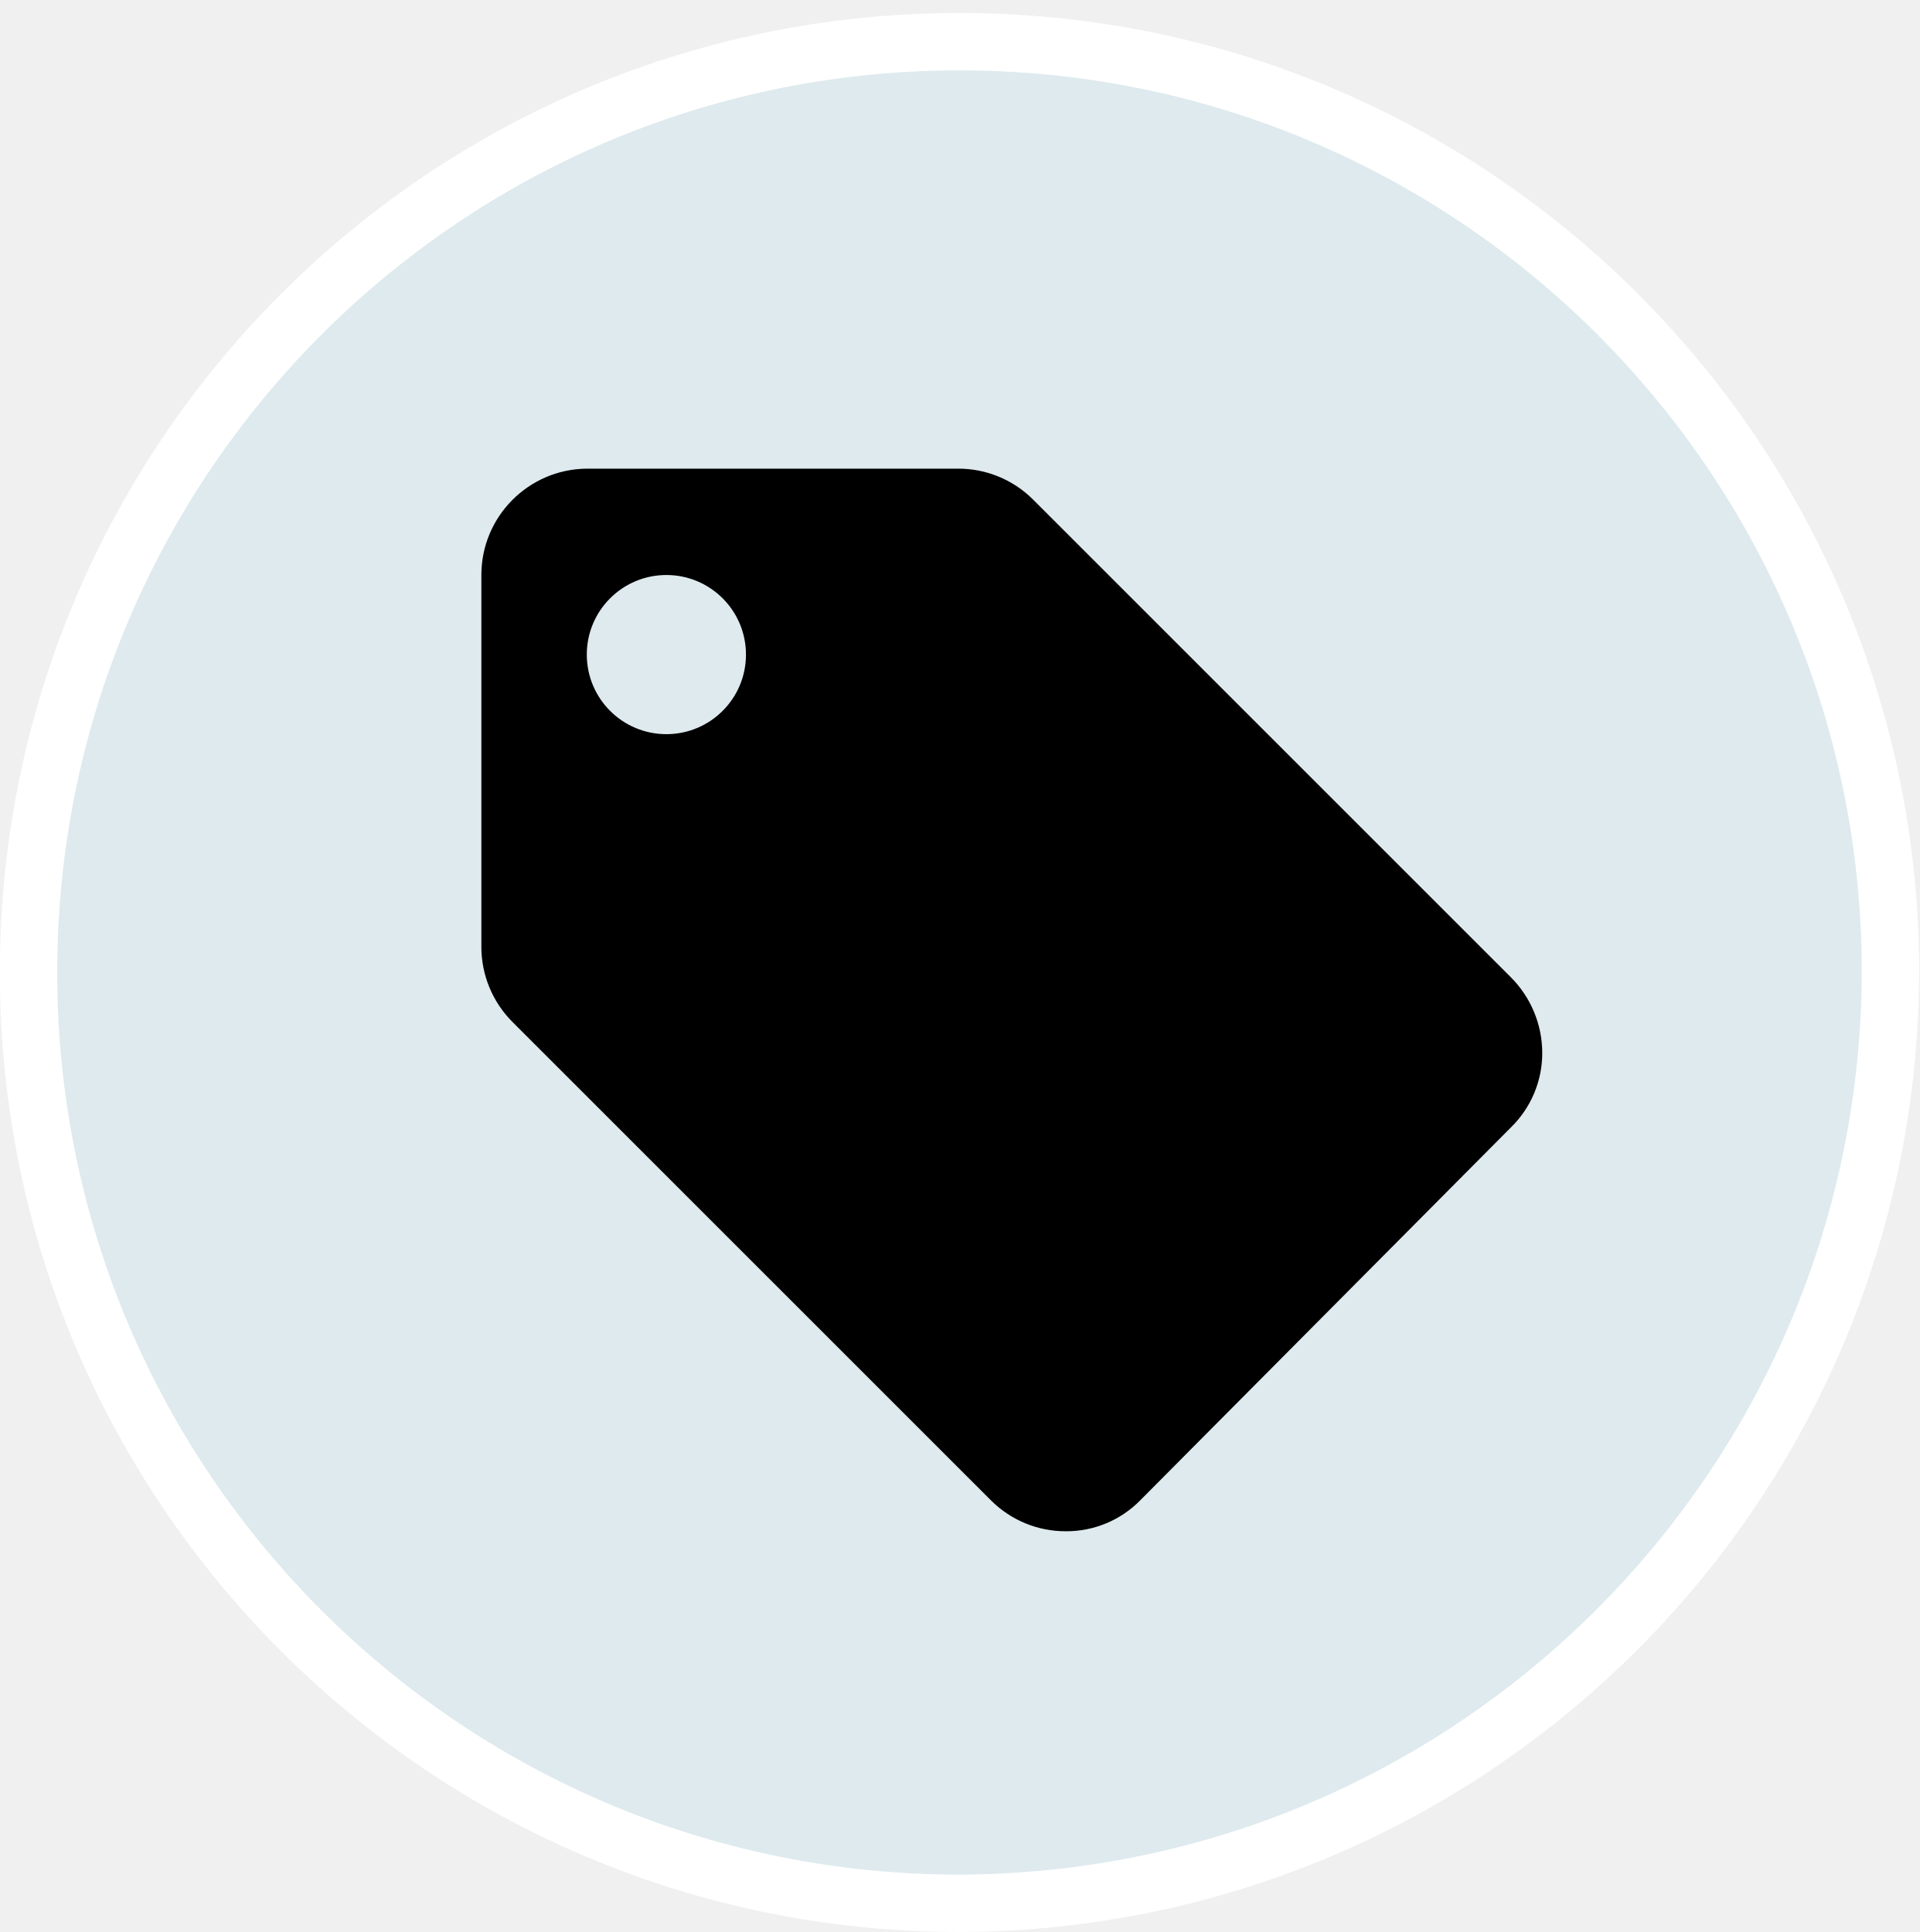
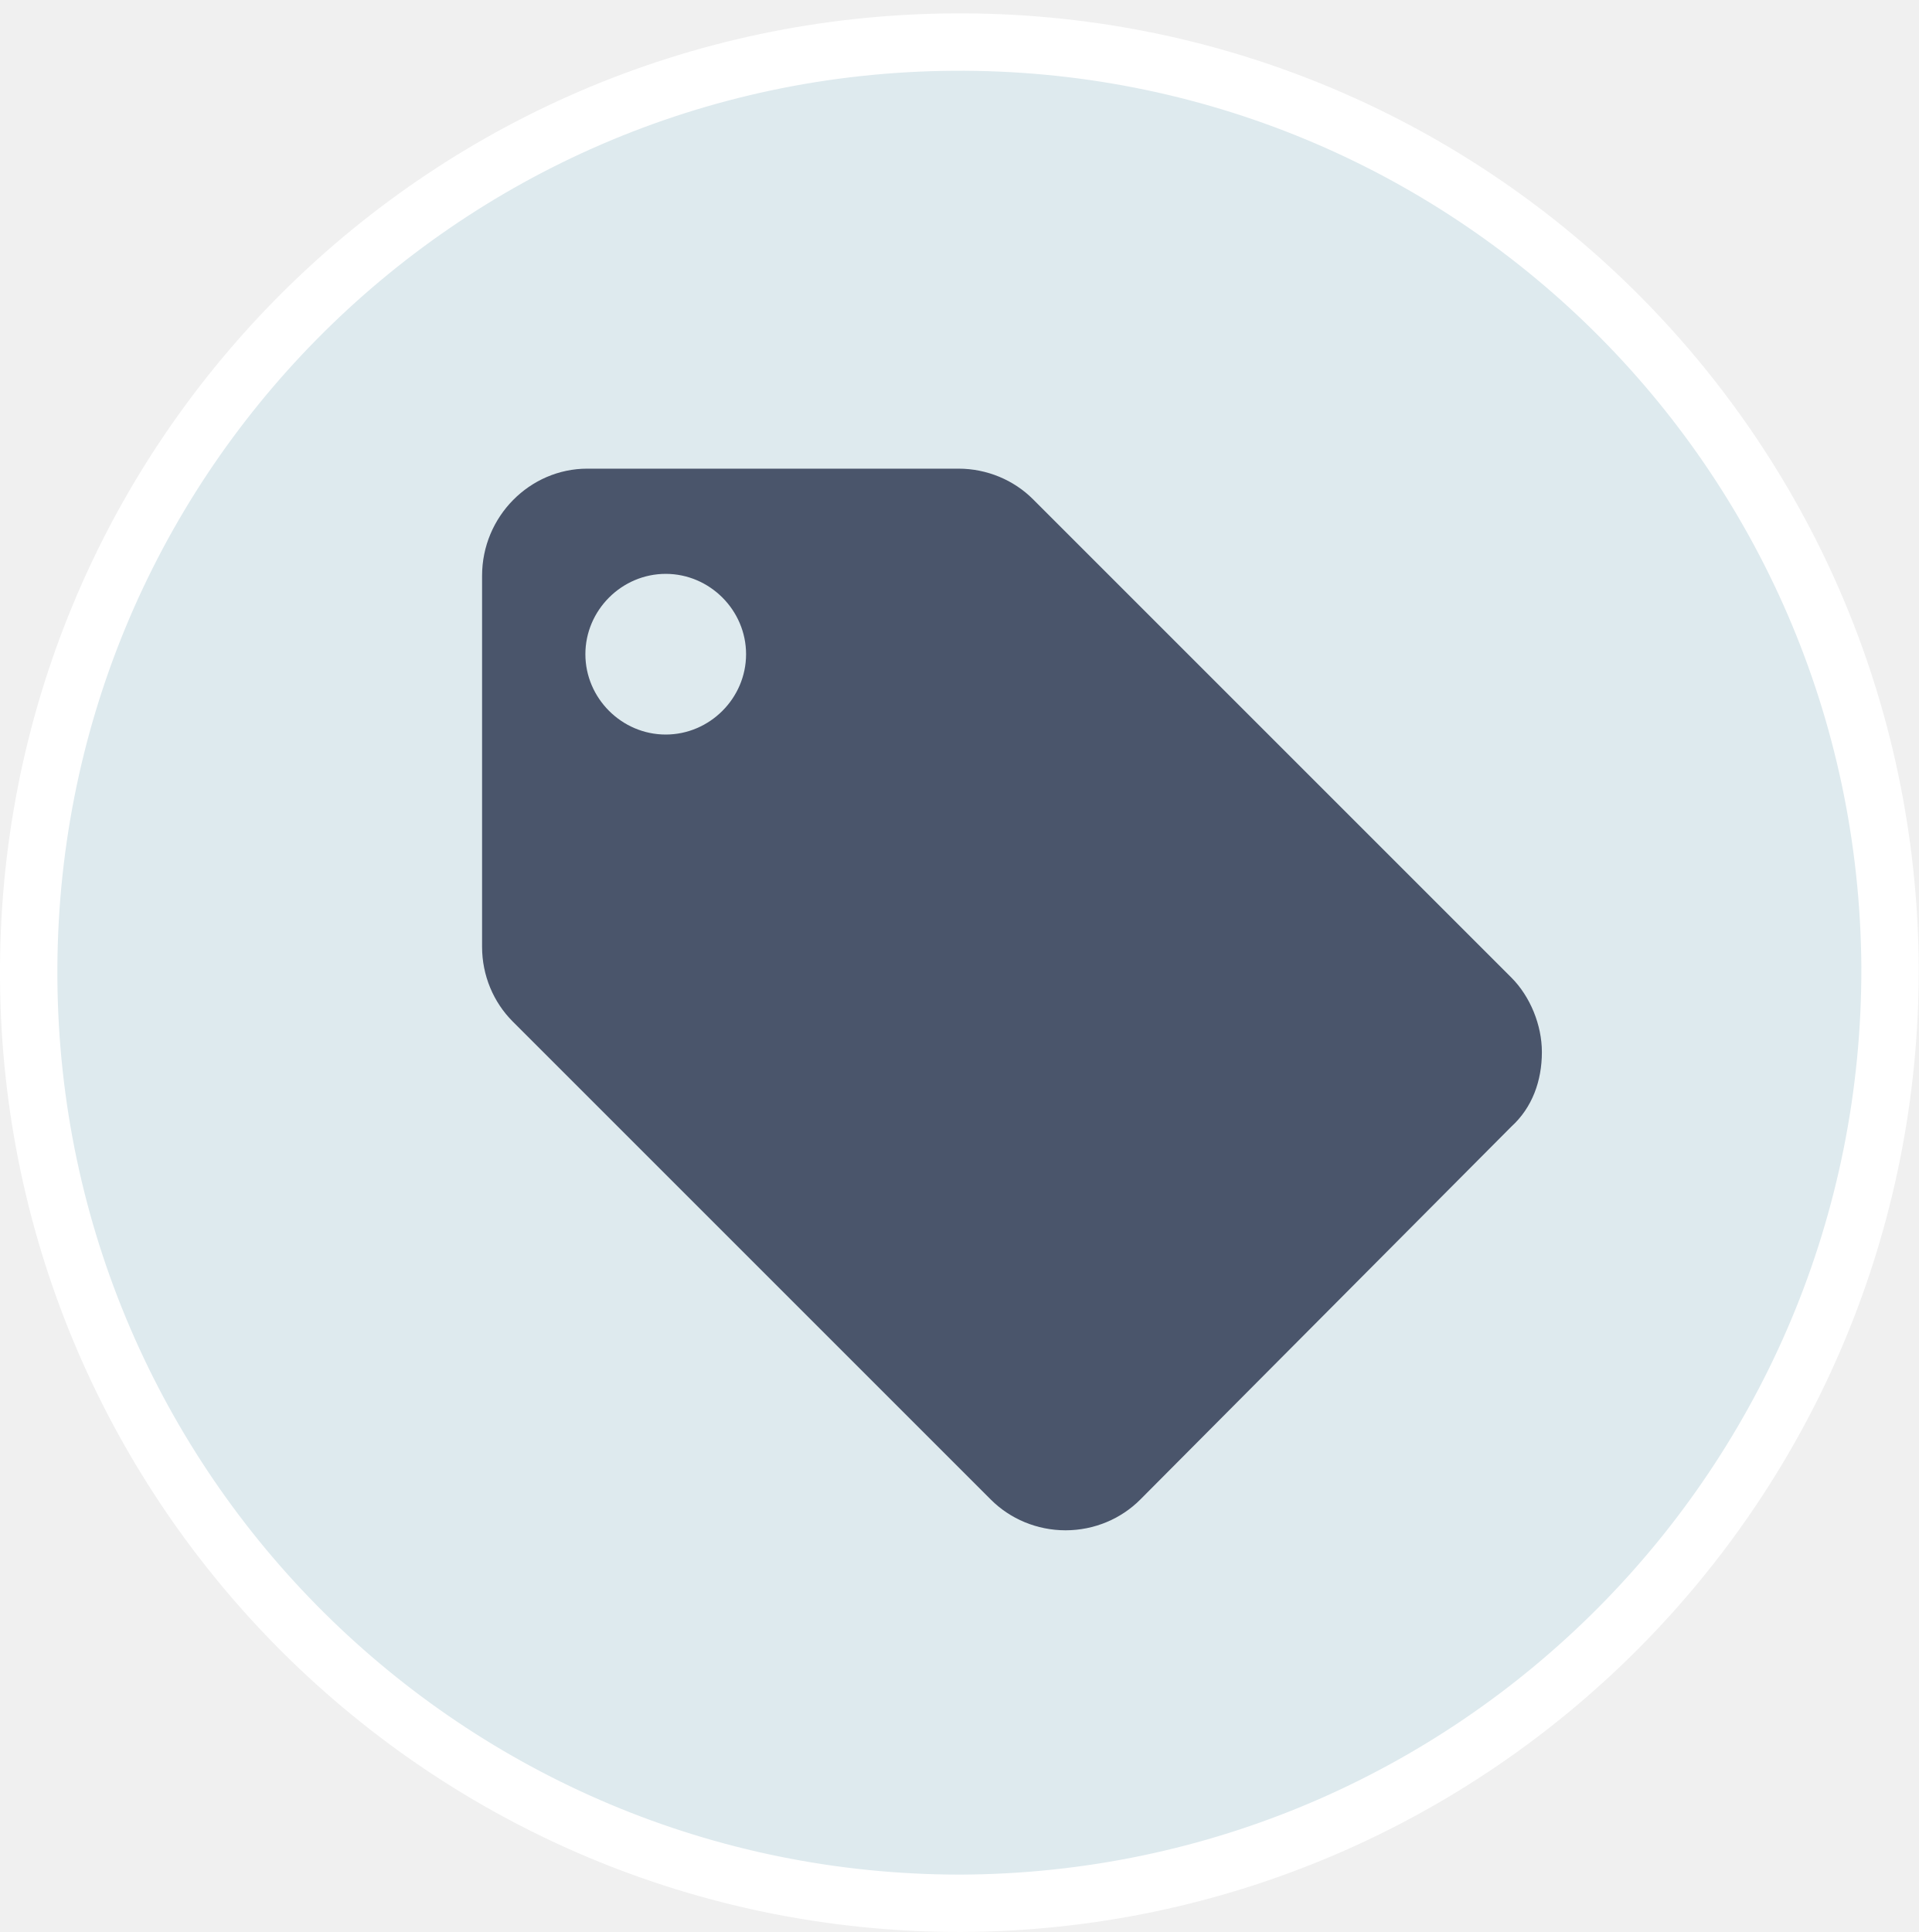
- <svg xmlns="http://www.w3.org/2000/svg" id="Layer_1" data-name="Layer 1" viewBox="0 0 100.32 101">
-   <defs>
-     <style>.cls-1{fill:#deeaee;stroke:#fff;stroke-width:3px;}.cls-2{fill:$app-header-color;}</style>
-   </defs>
-   <path class="cls-1" d="M99.65,51A48.66,48.66,0,1,0,51,100,48.83,48.83,0,0,0,99.65,51Z" transform="translate(-0.84 -0.5)" />
-   <path class="cls-2" d="M79.81,51.59l-25-25A5.52,5.52,0,0,0,50.93,25H31.5A5.56,5.56,0,0,0,26,30.56V50a5.55,5.55,0,0,0,1.64,3.94l25,25a5.5,5.5,0,0,0,3.91,1.61,5.4,5.4,0,0,0,3.91-1.64L79.81,59.44a5.43,5.43,0,0,0,1.64-3.91A5.61,5.61,0,0,0,79.81,51.59ZM35.67,38.88a4.16,4.16,0,1,1,4.16-4.16A4.16,4.16,0,0,1,35.67,38.88Z" transform="translate(-0.84 -0.5)" />
+ <svg xmlns="http://www.w3.org/2000/svg" version="1.1" id="Layer_1" x="0px" y="0px" viewBox="0 0 100.3 101" style="enable-background:new 0 0 100.3 101;" xml:space="preserve">
+   <style type="text/css">
+ 	.st0{fill:#DEEAEE;stroke:#FFFFFF;stroke-width:3;}
+ 	.st1{fill:#4A556B;}
+ </style>
+   <path class="st0" d="M98.8,50.5C98.6,23.6,76.7,2,49.8,2.2C22.9,2.4,1.3,24.3,1.5,51.2c0.2,26.7,21.9,48.3,48.7,48.3  C77.1,99.4,98.9,77.5,98.8,50.5z" />
+   <path class="st1" d="M79,51.1l-25-25c-1-1-2.4-1.6-3.9-1.6H30.7c-3,0-5.5,2.5-5.5,5.6v19.4c0,1.5,0.6,2.9,1.6,3.9l25,25  c1,1,2.4,1.6,3.9,1.6c1.5,0,2.9-0.6,3.9-1.6L79,58.9c1.1-1,1.6-2.4,1.6-3.9C80.6,53.6,80,52.1,79,51.1z M34.8,38.4  c-2.3,0-4.2-1.9-4.2-4.2s1.9-4.2,4.2-4.2s4.2,1.9,4.2,4.2l0,0C39,36.5,37.1,38.4,34.8,38.4z" />
</svg>
